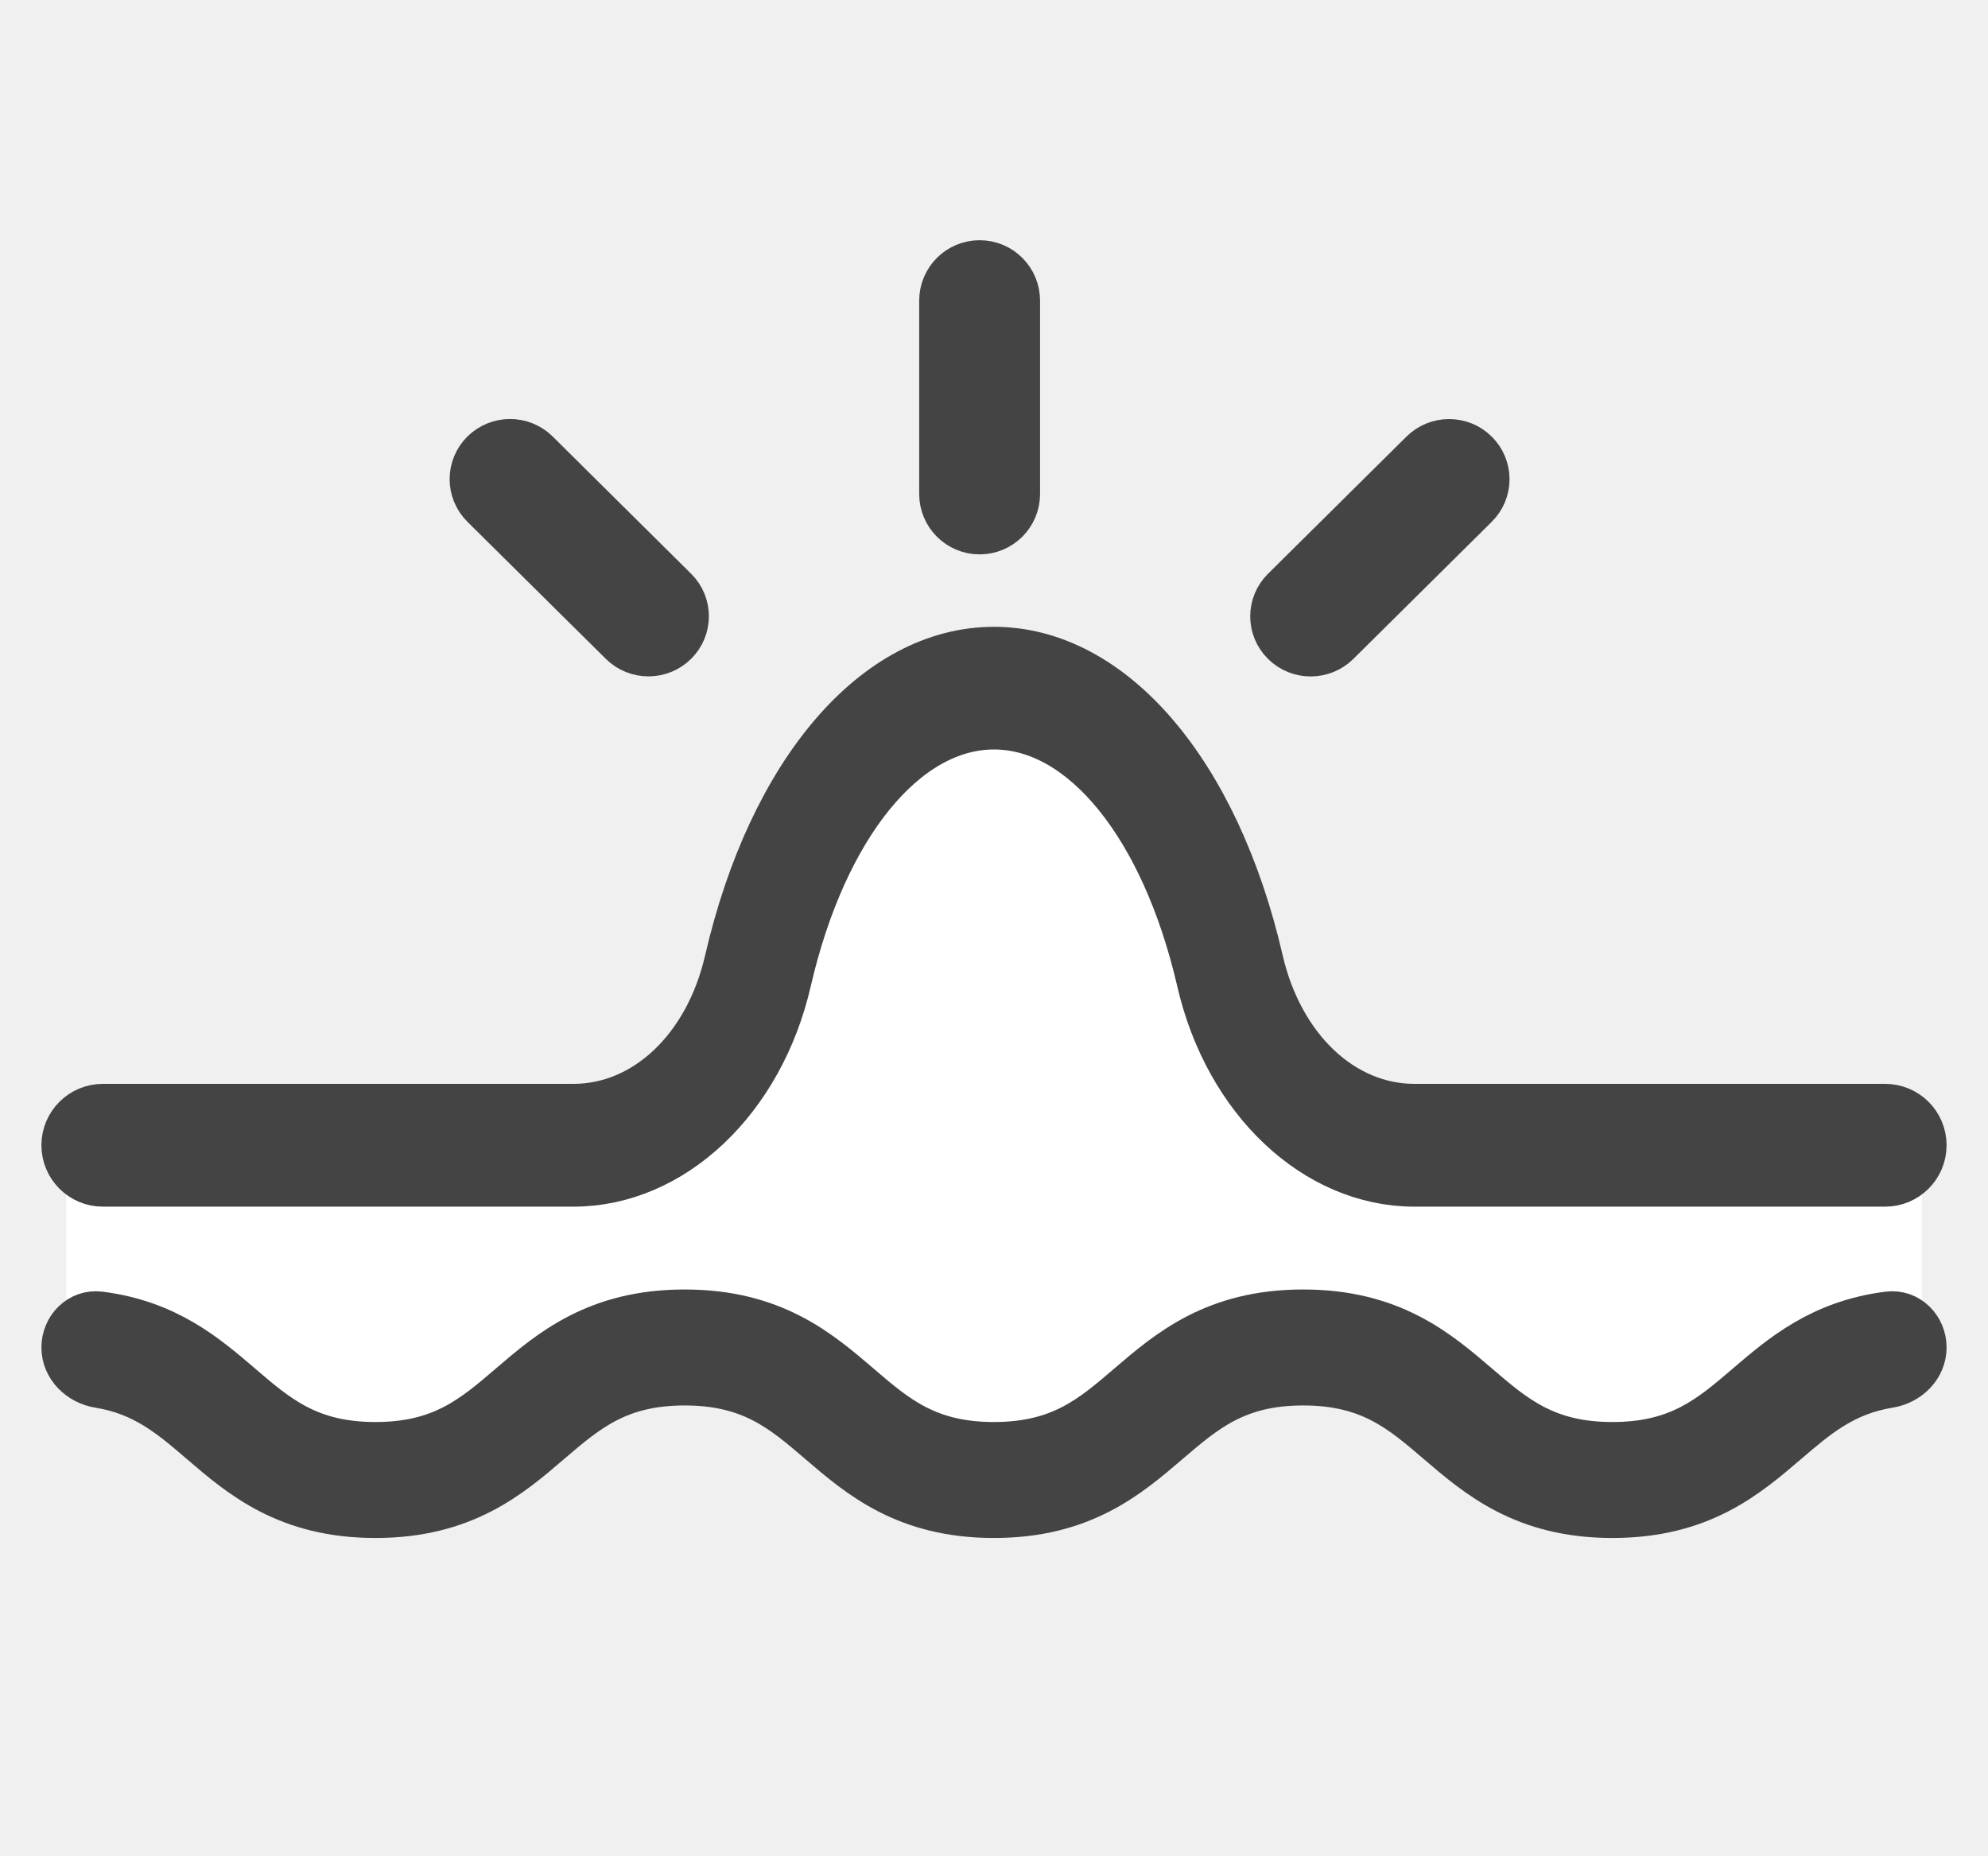
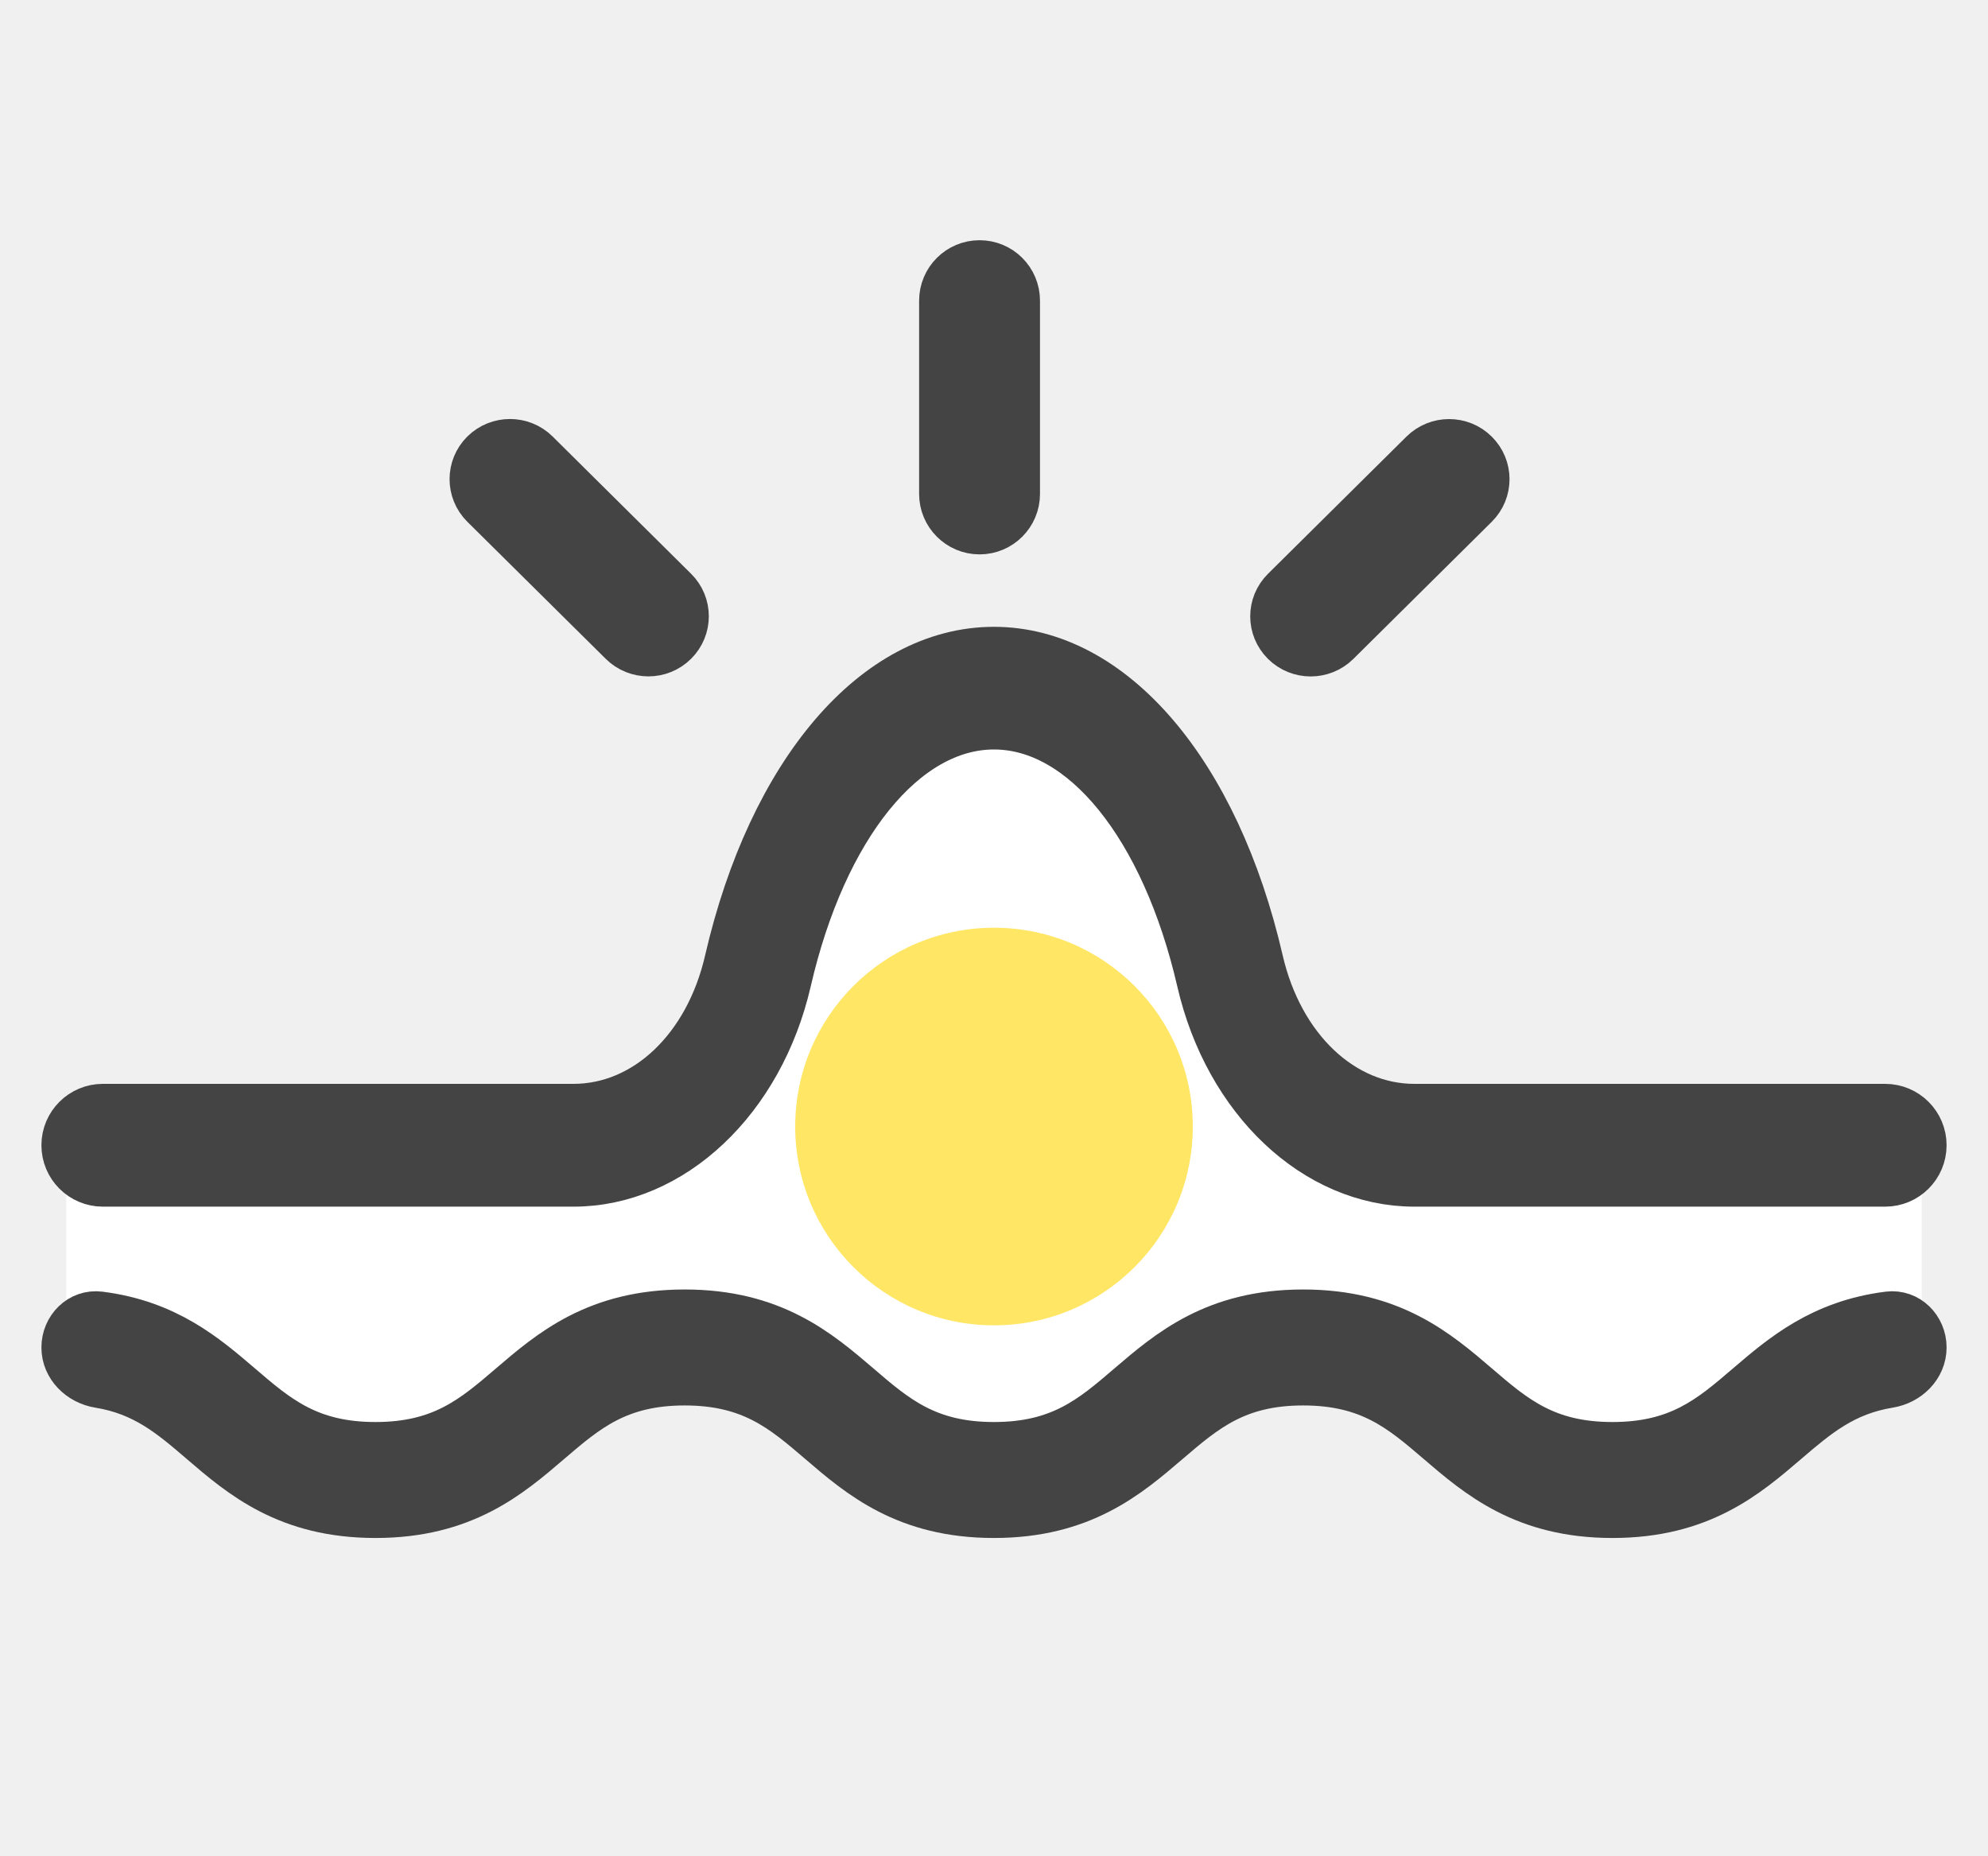
<svg xmlns="http://www.w3.org/2000/svg" width="30" height="28" viewBox="0 0 30 28" fill="none">
  <path d="M11.5 14.5C11.5 16.5 9.833 17.333 9 17.5H1V20.5C1.167 19.833 1.8 19 3 21C4.2 23 6.167 22.5 7 22C8 20.833 10.5 19 12.5 21C14.5 23 16 22.5 16.5 22C17.5 21 19.9 19.4 21.5 21C23.5 23 26 22.5 26.5 21.5C26.9 20.7 28.5 20.5 29 20.5V17C28.667 17 26.7 17.1 23.5 17.5C20.3 17.9 18.833 16 18.5 15C16 6 11.5 12 11.5 14.5Z" fill="white" />
-   <path d="M29 17.282C29 17.587 28.753 17.834 28.448 17.834H21.346C19.864 17.834 18.542 16.587 18.131 14.8C17.589 12.456 16.36 10.935 15 10.935C13.64 10.935 12.411 12.452 11.869 14.8C11.458 16.585 10.133 17.834 8.654 17.834H1.552C1.247 17.834 1 17.587 1 17.282C1 16.978 1.247 16.731 1.552 16.731H8.654C9.754 16.731 10.7 15.835 11.006 14.501C11.66 11.666 13.227 9.834 14.999 9.834C16.771 9.834 18.337 11.666 18.991 14.501C19.299 15.835 20.245 16.731 21.343 16.731H28.448C28.753 16.731 29 16.978 29 17.282Z" fill="#444444" stroke="#444444" stroke-width="0.75" />
-   <path d="M24.332 22.834C23.014 22.834 22.33 22.248 21.726 21.73C21.166 21.25 20.68 20.834 19.665 20.834C18.651 20.834 18.166 21.25 17.605 21.73C17.001 22.248 16.317 22.834 14.999 22.834C13.681 22.834 12.996 22.248 12.393 21.73C11.833 21.25 11.347 20.834 10.332 20.834C9.318 20.834 8.833 21.25 8.272 21.73C7.669 22.248 6.984 22.834 5.666 22.834C4.348 22.834 3.663 22.248 3.06 21.73C2.601 21.336 2.191 20.985 1.498 20.872C1.226 20.828 1 20.61 1 20.334C1 20.058 1.225 19.83 1.499 19.864C2.501 19.99 3.084 20.49 3.606 20.937C4.166 21.418 4.652 21.834 5.666 21.834C6.68 21.834 7.165 21.418 7.726 20.937C8.33 20.42 9.014 19.834 10.332 19.834C11.651 19.834 12.335 20.42 12.939 20.937C13.499 21.418 13.984 21.834 14.999 21.834C16.014 21.834 16.498 21.418 17.059 20.937C17.663 20.42 18.347 19.834 19.665 19.834C20.984 19.834 21.669 20.42 22.272 20.937C22.832 21.418 23.318 21.834 24.332 21.834C25.347 21.834 25.832 21.418 26.393 20.937C26.916 20.49 27.499 19.99 28.501 19.864C28.775 19.83 29 20.058 29 20.334C29 20.61 28.774 20.828 28.502 20.872C27.809 20.985 27.4 21.336 26.939 21.73C26.335 22.248 25.652 22.834 24.332 22.834Z" fill="#444444" stroke="#444444" stroke-width="0.75" />
-   <path d="M15.32 7.454V4.537C15.32 4.24 15.08 4 14.783 4C14.486 4 14.246 4.24 14.246 4.537V7.454C14.246 7.75 14.486 7.991 14.783 7.991C15.08 7.991 15.32 7.75 15.32 7.454Z" fill="#444444" stroke="#444444" stroke-width="0.75" />
-   <path d="M10.165 8.924L8.077 6.854C7.867 6.646 7.527 6.646 7.317 6.854C7.108 7.062 7.108 7.399 7.317 7.607L9.406 9.676C9.616 9.884 9.956 9.884 10.165 9.676C10.375 9.468 10.375 9.131 10.165 8.924Z" fill="#444444" stroke="#444444" stroke-width="0.75" />
+   <path d="M29 17.282C29 17.587 28.753 17.834 28.448 17.834H21.346C19.864 17.834 18.542 16.587 18.131 14.8C17.589 12.456 16.36 10.935 15 10.935C13.64 10.935 12.411 12.452 11.869 14.8C11.458 16.585 10.133 17.834 8.654 17.834H1.552C1.247 17.834 1 17.587 1 17.282V17.282C1 16.978 1.247 16.731 1.552 16.731H8.654C9.754 16.731 10.7 15.835 11.006 14.501C11.66 11.666 13.227 9.834 14.999 9.834C16.771 9.834 18.337 11.666 18.991 14.501C19.299 15.835 20.245 16.731 21.343 16.731H28.448C28.753 16.731 29 16.978 29 17.282V17.282Z" fill="#444444" stroke="#444444" stroke-width="0.75" />
+   <path d="M24.332 22.834C23.014 22.834 22.33 22.248 21.726 21.73C21.166 21.25 20.68 20.834 19.665 20.834C18.651 20.834 18.166 21.25 17.605 21.73C17.001 22.248 16.317 22.834 14.999 22.834C13.681 22.834 12.996 22.248 12.393 21.73C11.833 21.25 11.347 20.834 10.332 20.834C9.318 20.834 8.833 21.25 8.272 21.73C7.669 22.248 6.984 22.834 5.666 22.834C4.348 22.834 3.663 22.248 3.06 21.73C2.601 21.336 2.191 20.985 1.498 20.872C1.226 20.828 1 20.61 1 20.334V20.334C1 20.058 1.225 19.83 1.499 19.864C2.501 19.99 3.084 20.49 3.606 20.937C4.166 21.418 4.652 21.834 5.666 21.834C6.68 21.834 7.165 21.418 7.726 20.937C8.33 20.42 9.014 19.834 10.332 19.834C11.651 19.834 12.335 20.42 12.939 20.937C13.499 21.418 13.984 21.834 14.999 21.834C16.014 21.834 16.498 21.418 17.059 20.937C17.663 20.42 18.347 19.834 19.665 19.834C20.984 19.834 21.669 20.42 22.272 20.937C22.832 21.418 23.318 21.834 24.332 21.834C25.347 21.834 25.832 21.418 26.393 20.937C26.916 20.49 27.499 19.99 28.501 19.864C28.775 19.83 29 20.058 29 20.334V20.334C29 20.61 28.774 20.828 28.502 20.872C27.809 20.985 27.4 21.336 26.939 21.73C26.335 22.248 25.652 22.834 24.332 22.834Z" fill="#444444" stroke="#444444" stroke-width="0.75" />
+   <path d="M15.319 7.454V4.537C15.319 4.24 15.079 4 14.782 4C14.486 4 14.245 4.24 14.245 4.537V7.454C14.245 7.75 14.486 7.991 14.782 7.991C15.079 7.991 15.319 7.75 15.319 7.454Z" fill="#444444" stroke="#444444" stroke-width="0.75" />
+   <path d="M10.164 8.924L8.076 6.854C7.866 6.646 7.526 6.646 7.316 6.854C7.107 7.062 7.107 7.399 7.316 7.607L9.405 9.676C9.615 9.884 9.955 9.884 10.164 9.676C10.374 9.468 10.374 9.131 10.164 8.924Z" fill="#444444" stroke="#444444" stroke-width="0.75" />
  <path d="M21.488 6.855L19.399 8.925C19.189 9.132 19.189 9.469 19.399 9.677C19.609 9.885 19.949 9.885 20.159 9.677L22.247 7.608C22.457 7.4 22.457 7.063 22.247 6.855C22.038 6.647 21.698 6.647 21.488 6.855Z" fill="#444444" stroke="#444444" stroke-width="0.75" />
+   <circle cx="15" cy="17" r="3" fill="#FFE665" />
</svg>
